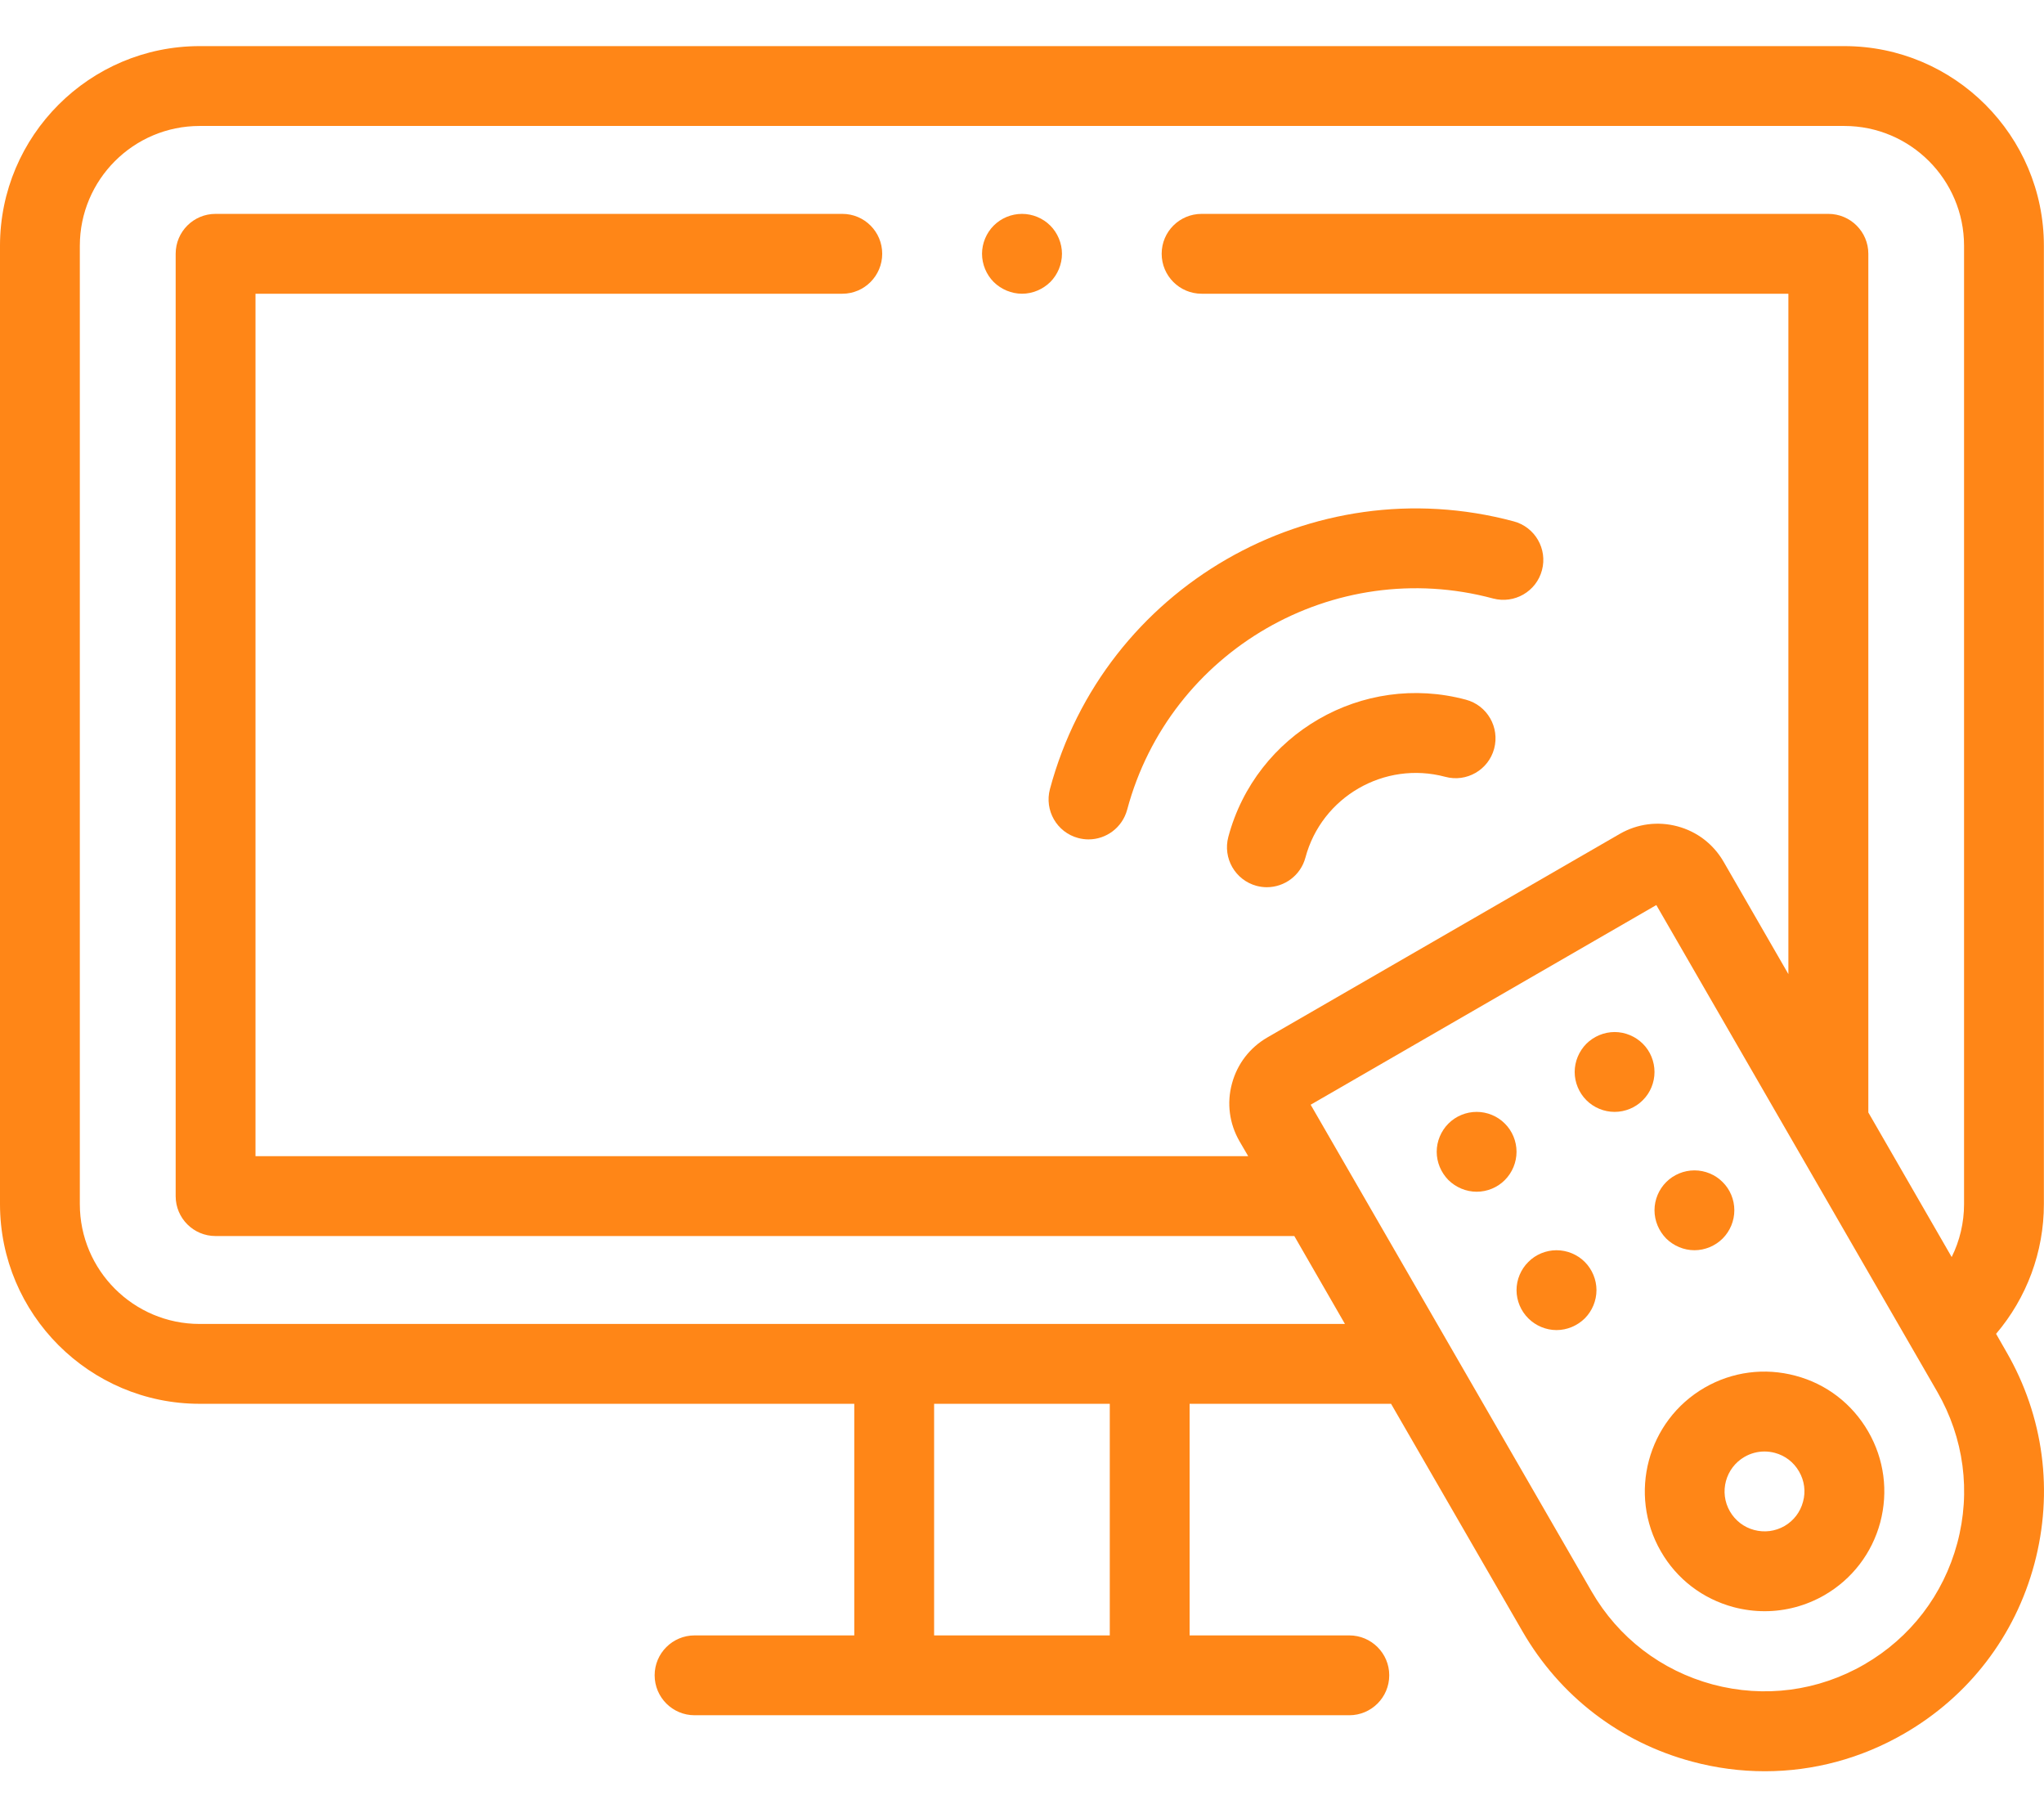
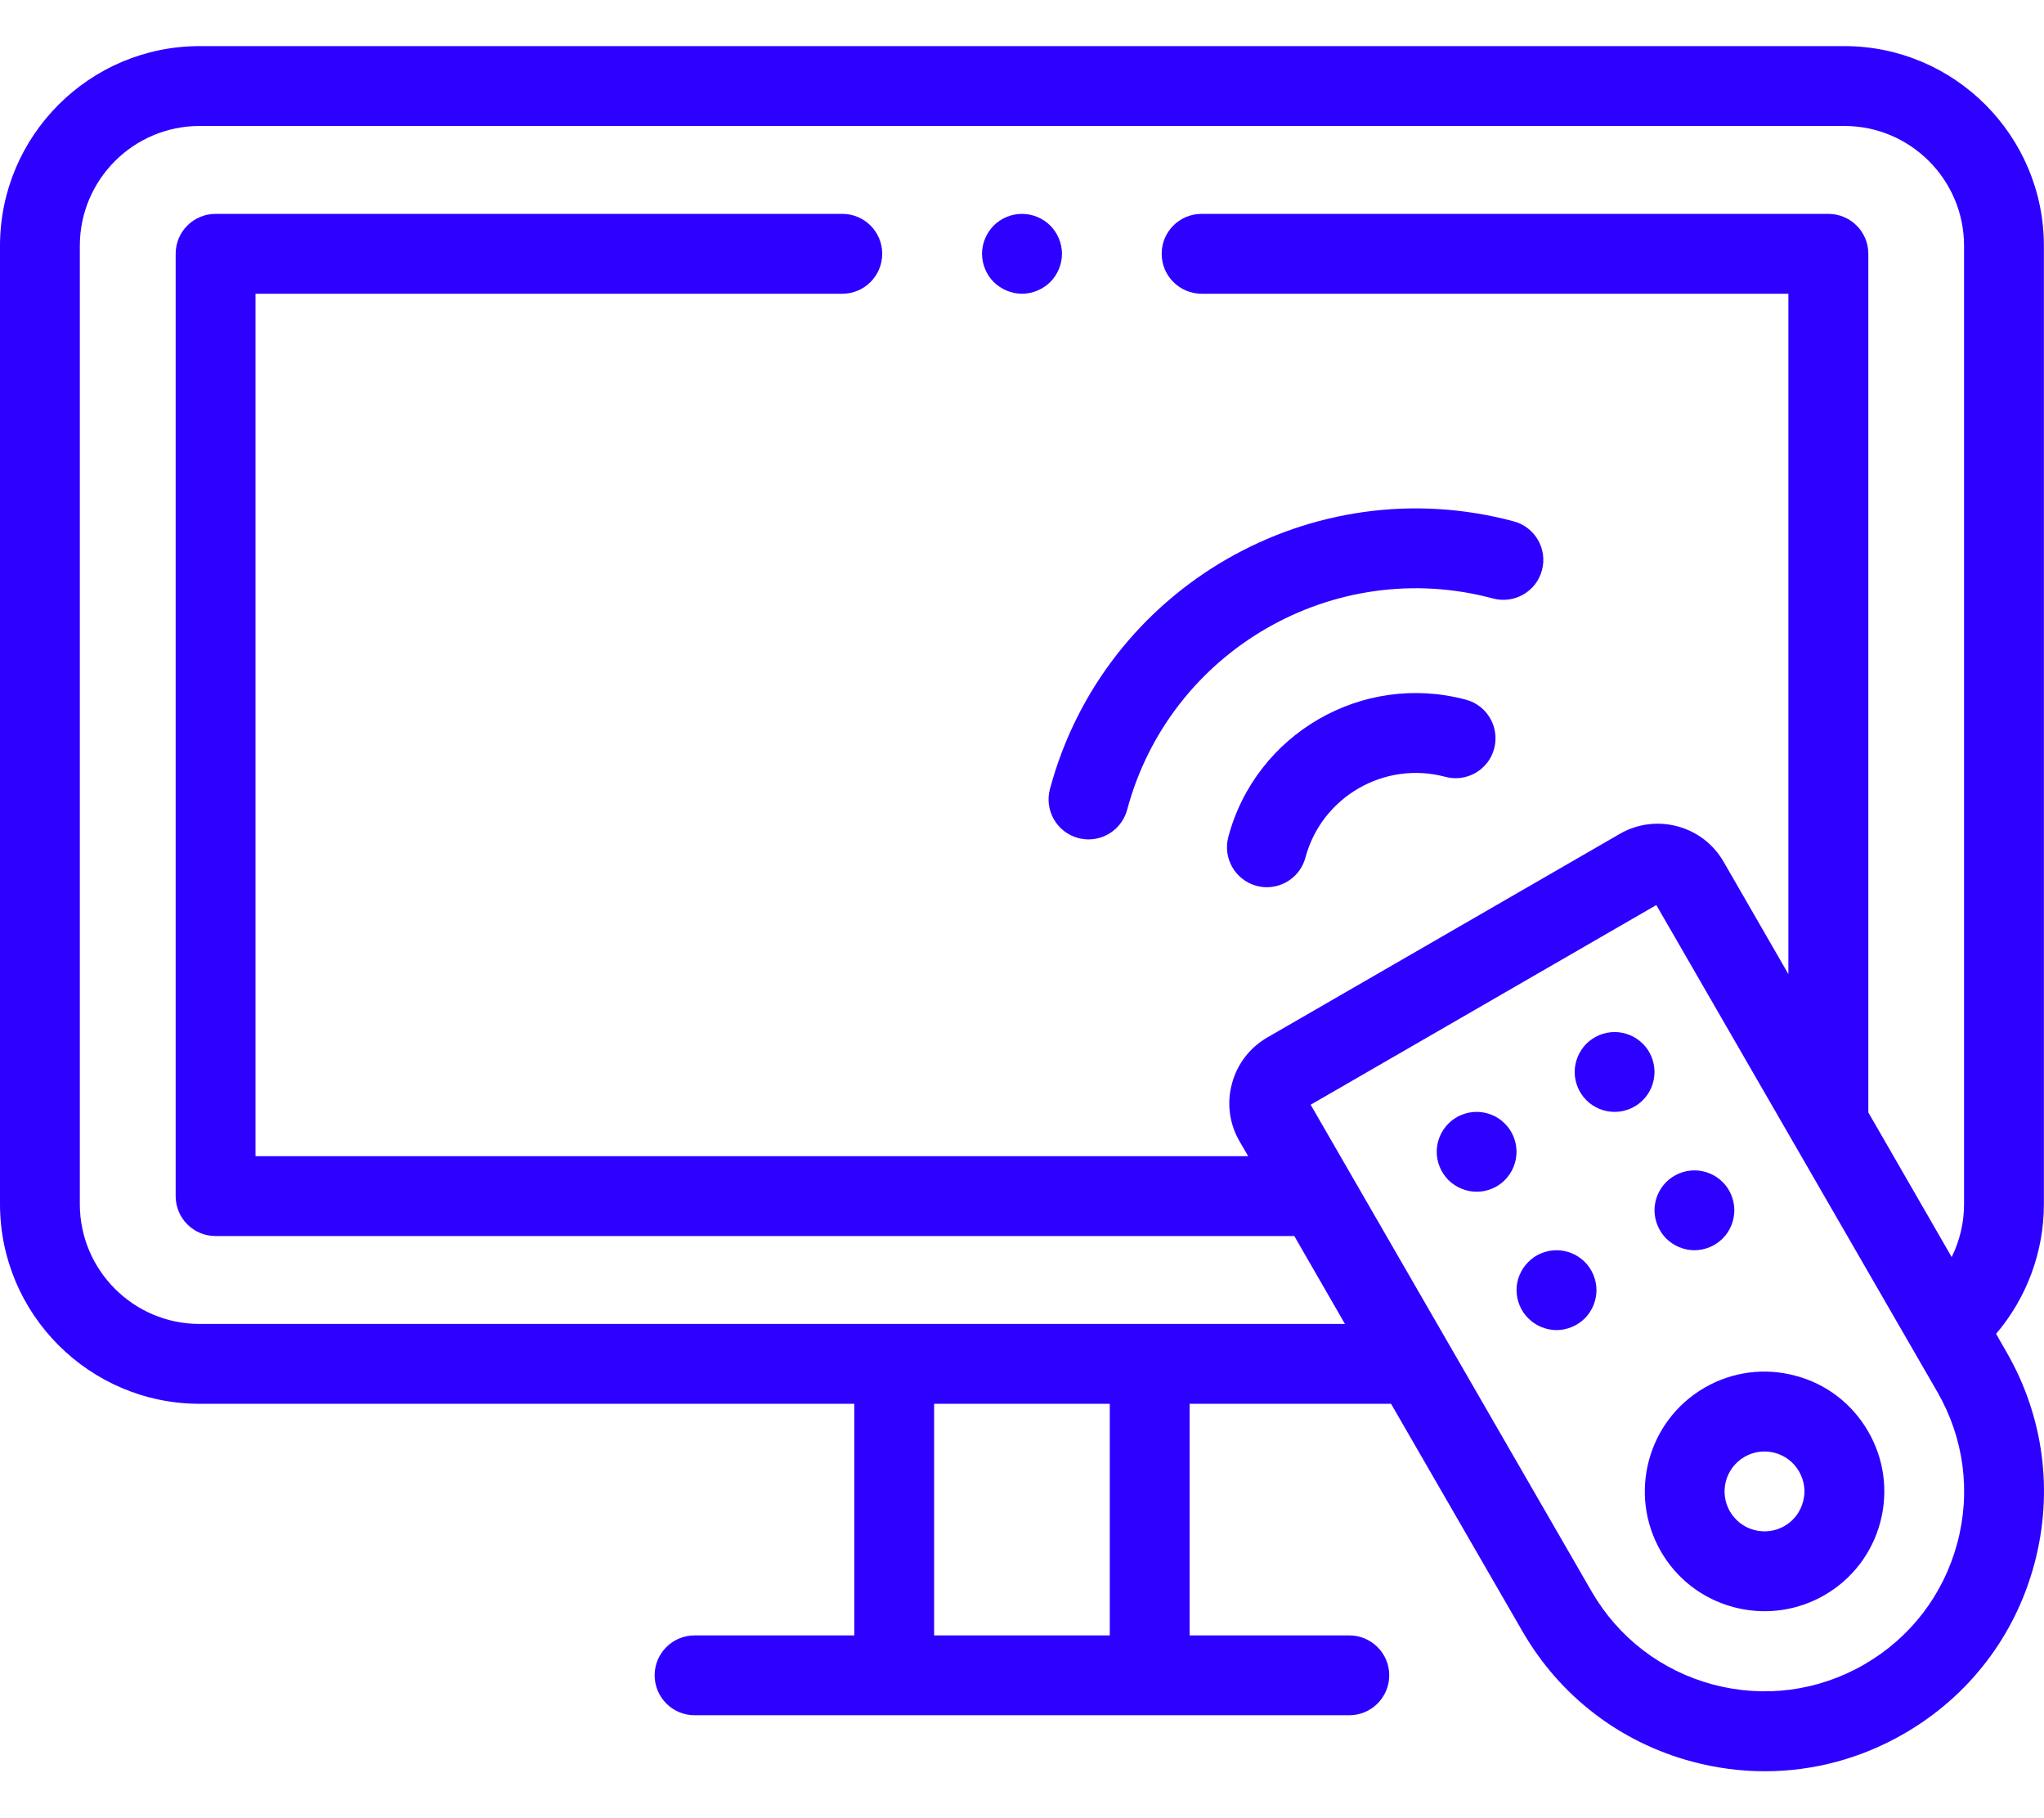
<svg xmlns="http://www.w3.org/2000/svg" width="18" height="16" viewBox="0 0 18 16" fill="none">
-   <path d="M9 2.586C9.092 2.586 9.183 2.548 9.249 2.483C9.314 2.418 9.352 2.327 9.352 2.234C9.352 2.142 9.314 2.051 9.249 1.986C9.183 1.92 9.092 1.883 9 1.883C8.907 1.883 8.817 1.92 8.751 1.986C8.686 2.051 8.648 2.142 8.648 2.234C8.648 2.327 8.686 2.418 8.751 2.483C8.817 2.548 8.908 2.586 9 2.586Z" fill="#FF8617" />
-   <path d="M12.909 6.16C11.999 5.916 11.06 6.458 10.817 7.368C10.767 7.556 10.878 7.748 11.065 7.799C11.096 7.807 11.126 7.811 11.156 7.811C11.312 7.811 11.454 7.707 11.496 7.55C11.639 7.015 12.192 6.696 12.727 6.839C12.915 6.89 13.108 6.778 13.158 6.591C13.208 6.403 13.097 6.21 12.909 6.16Z" fill="#FF8617" />
-   <path d="M9.495 7.378C9.526 7.386 9.556 7.39 9.586 7.39C9.741 7.39 9.883 7.287 9.926 7.129C10.301 5.728 11.747 4.893 13.148 5.269C13.336 5.319 13.529 5.208 13.579 5.02C13.629 4.833 13.518 4.64 13.33 4.59C11.555 4.114 9.722 5.171 9.246 6.947C9.196 7.135 9.307 7.328 9.495 7.378Z" fill="#FF8617" />
-   <path d="M17.669 11.902L17.578 11.743C17.848 11.426 17.999 11.022 17.999 10.601V2.164C17.999 1.195 17.211 0.406 16.242 0.406H1.758C0.789 0.406 0 1.195 0 2.164V10.601C0 11.57 0.789 12.359 1.758 12.359H7.523V14.398H6.117C5.923 14.398 5.765 14.555 5.765 14.749C5.765 14.944 5.923 15.101 6.117 15.101H11.882C12.076 15.101 12.234 14.944 12.234 14.749C12.234 14.555 12.076 14.398 11.882 14.398H10.476V12.359H12.25L13.407 14.362C13.736 14.932 14.266 15.339 14.901 15.509C15.113 15.566 15.328 15.594 15.542 15.594C15.969 15.594 16.389 15.482 16.768 15.263C17.338 14.934 17.745 14.404 17.915 13.769C18.085 13.134 17.998 12.471 17.669 11.902ZM9.773 14.398H8.226V12.359H9.773V14.398ZM1.758 11.656C1.176 11.656 0.703 11.183 0.703 10.601V2.164C0.703 1.582 1.176 1.109 1.758 1.109H16.242C16.823 1.109 17.296 1.582 17.296 2.164V10.601C17.296 10.764 17.258 10.924 17.187 11.067L16.453 9.794V2.234C16.453 2.04 16.295 1.883 16.101 1.883H10.582C10.387 1.883 10.23 2.04 10.23 2.234C10.23 2.428 10.387 2.586 10.582 2.586H15.749V8.576L15.178 7.586C15.088 7.431 14.944 7.321 14.772 7.275C14.6 7.229 14.42 7.252 14.265 7.341L11.16 9.134C11.005 9.224 10.895 9.368 10.849 9.54C10.802 9.712 10.826 9.892 10.915 10.047L10.992 10.179H2.25V2.586H7.418C7.612 2.586 7.769 2.428 7.769 2.234C7.769 2.04 7.612 1.883 7.418 1.883H1.898C1.704 1.883 1.547 2.04 1.547 2.234V10.531C1.547 10.725 1.704 10.882 1.898 10.882H11.398L11.844 11.656H1.758ZM17.236 13.587C17.114 14.04 16.824 14.419 16.417 14.654C16.01 14.889 15.537 14.951 15.083 14.83C14.63 14.708 14.251 14.418 14.016 14.011L11.542 9.726L14.586 7.968L17.06 12.253C17.295 12.66 17.358 13.133 17.236 13.587Z" fill="#FF8617" />
-   <path d="M15.812 12.112C15.54 12.039 15.255 12.076 15.011 12.217C14.508 12.508 14.335 13.154 14.626 13.658C14.766 13.902 14.994 14.076 15.266 14.149C15.357 14.173 15.449 14.185 15.54 14.185C15.723 14.185 15.904 14.137 16.066 14.044C16.31 13.903 16.485 13.675 16.558 13.403C16.63 13.131 16.593 12.847 16.452 12.603C16.311 12.359 16.084 12.184 15.812 12.112ZM15.878 13.221C15.854 13.312 15.796 13.388 15.715 13.435C15.633 13.482 15.539 13.494 15.448 13.47C15.357 13.446 15.281 13.387 15.234 13.306C15.137 13.138 15.195 12.923 15.363 12.826C15.417 12.795 15.477 12.779 15.538 12.779C15.569 12.779 15.6 12.783 15.63 12.791C15.72 12.815 15.796 12.873 15.843 12.955V12.955C15.89 13.036 15.903 13.131 15.878 13.221Z" fill="#FF8617" />
-   <path d="M13.252 9.892C13.187 9.826 13.096 9.789 13.004 9.789C12.911 9.789 12.821 9.826 12.755 9.892C12.69 9.957 12.652 10.048 12.652 10.14C12.652 10.233 12.69 10.323 12.755 10.389C12.821 10.454 12.911 10.492 13.004 10.492C13.096 10.492 13.187 10.455 13.252 10.389C13.318 10.323 13.355 10.233 13.355 10.14C13.355 10.048 13.318 9.957 13.252 9.892Z" fill="#FF8617" />
-   <path d="M14.467 9.189C14.402 9.124 14.311 9.086 14.219 9.086C14.126 9.086 14.036 9.124 13.97 9.189C13.905 9.255 13.867 9.345 13.867 9.438C13.867 9.53 13.905 9.621 13.97 9.686C14.036 9.752 14.126 9.789 14.219 9.789C14.311 9.789 14.402 9.752 14.467 9.686C14.533 9.621 14.57 9.53 14.57 9.438C14.57 9.345 14.533 9.254 14.467 9.189Z" fill="#FF8617" />
-   <path d="M14.673 10.904C14.739 10.969 14.829 11.007 14.922 11.007C15.014 11.007 15.105 10.969 15.17 10.904C15.236 10.838 15.273 10.748 15.273 10.655C15.273 10.562 15.236 10.472 15.17 10.407C15.105 10.341 15.014 10.304 14.922 10.304C14.829 10.304 14.739 10.341 14.673 10.407C14.608 10.472 14.57 10.562 14.57 10.655C14.57 10.748 14.608 10.838 14.673 10.904Z" fill="#FF8617" />
-   <path d="M13.707 11.007C13.615 11.007 13.524 11.044 13.459 11.11C13.393 11.175 13.355 11.266 13.355 11.358C13.355 11.451 13.393 11.542 13.459 11.607C13.524 11.672 13.615 11.71 13.707 11.71C13.8 11.71 13.89 11.672 13.956 11.607C14.021 11.542 14.059 11.451 14.059 11.358C14.059 11.266 14.021 11.175 13.956 11.11C13.89 11.044 13.8 11.007 13.707 11.007Z" fill="#FF8617" />
+   <path d="M9 2.586C9.092 2.586 9.183 2.548 9.249 2.483C9.314 2.418 9.352 2.327 9.352 2.234C9.352 2.142 9.314 2.051 9.249 1.986C9.183 1.92 9.092 1.883 9 1.883C8.907 1.883 8.817 1.92 8.751 1.986C8.686 2.051 8.648 2.142 8.648 2.234C8.648 2.327 8.686 2.418 8.751 2.483C8.817 2.548 8.908 2.586 9 2.586Z" fill="#2E00FF" />
+   <path d="M12.909 6.16C11.999 5.916 11.06 6.458 10.817 7.368C10.767 7.556 10.878 7.748 11.065 7.799C11.096 7.807 11.126 7.811 11.156 7.811C11.312 7.811 11.454 7.707 11.496 7.55C11.639 7.015 12.192 6.696 12.727 6.839C12.915 6.89 13.108 6.778 13.158 6.591C13.208 6.403 13.097 6.21 12.909 6.16Z" fill="#2E00FF" />
+   <path d="M9.495 7.378C9.526 7.386 9.556 7.39 9.586 7.39C9.741 7.39 9.883 7.287 9.926 7.129C10.301 5.728 11.747 4.893 13.148 5.269C13.336 5.319 13.529 5.208 13.579 5.02C13.629 4.833 13.518 4.64 13.33 4.59C11.555 4.114 9.722 5.171 9.246 6.947C9.196 7.135 9.307 7.328 9.495 7.378Z" fill="#2E00FF" />
+   <path d="M17.669 11.902L17.578 11.743C17.848 11.426 17.999 11.022 17.999 10.601V2.164C17.999 1.195 17.211 0.406 16.242 0.406H1.758C0.789 0.406 0 1.195 0 2.164V10.601C0 11.57 0.789 12.359 1.758 12.359H7.523V14.398H6.117C5.923 14.398 5.765 14.555 5.765 14.749C5.765 14.944 5.923 15.101 6.117 15.101H11.882C12.076 15.101 12.234 14.944 12.234 14.749C12.234 14.555 12.076 14.398 11.882 14.398H10.476V12.359H12.25L13.407 14.362C13.736 14.932 14.266 15.339 14.901 15.509C15.113 15.566 15.328 15.594 15.542 15.594C15.969 15.594 16.389 15.482 16.768 15.263C17.338 14.934 17.745 14.404 17.915 13.769C18.085 13.134 17.998 12.471 17.669 11.902ZM9.773 14.398H8.226V12.359H9.773V14.398ZM1.758 11.656C1.176 11.656 0.703 11.183 0.703 10.601V2.164C0.703 1.582 1.176 1.109 1.758 1.109H16.242C16.823 1.109 17.296 1.582 17.296 2.164V10.601C17.296 10.764 17.258 10.924 17.187 11.067L16.453 9.794V2.234C16.453 2.04 16.295 1.883 16.101 1.883H10.582C10.387 1.883 10.23 2.04 10.23 2.234C10.23 2.428 10.387 2.586 10.582 2.586H15.749V8.576L15.178 7.586C15.088 7.431 14.944 7.321 14.772 7.275C14.6 7.229 14.42 7.252 14.265 7.341L11.16 9.134C11.005 9.224 10.895 9.368 10.849 9.54C10.802 9.712 10.826 9.892 10.915 10.047L10.992 10.179H2.25V2.586H7.418C7.612 2.586 7.769 2.428 7.769 2.234C7.769 2.04 7.612 1.883 7.418 1.883H1.898C1.704 1.883 1.547 2.04 1.547 2.234V10.531C1.547 10.725 1.704 10.882 1.898 10.882H11.398L11.844 11.656H1.758ZM17.236 13.587C17.114 14.04 16.824 14.419 16.417 14.654C16.01 14.889 15.537 14.951 15.083 14.83C14.63 14.708 14.251 14.418 14.016 14.011L11.542 9.726L14.586 7.968L17.06 12.253C17.295 12.66 17.358 13.133 17.236 13.587Z" fill="#2E00FF" />
+   <path d="M15.812 12.112C15.54 12.039 15.255 12.076 15.011 12.217C14.508 12.508 14.335 13.154 14.626 13.658C14.766 13.902 14.994 14.076 15.266 14.149C15.357 14.173 15.449 14.185 15.54 14.185C15.723 14.185 15.904 14.137 16.066 14.044C16.31 13.903 16.485 13.675 16.558 13.403C16.63 13.131 16.593 12.847 16.452 12.603C16.311 12.359 16.084 12.184 15.812 12.112ZM15.878 13.221C15.854 13.312 15.796 13.388 15.715 13.435C15.633 13.482 15.539 13.494 15.448 13.47C15.357 13.446 15.281 13.387 15.234 13.306C15.137 13.138 15.195 12.923 15.363 12.826C15.417 12.795 15.477 12.779 15.538 12.779C15.569 12.779 15.6 12.783 15.63 12.791C15.72 12.815 15.796 12.873 15.843 12.955V12.955C15.89 13.036 15.903 13.131 15.878 13.221Z" fill="#2E00FF" />
+   <path d="M13.252 9.892C13.187 9.826 13.096 9.789 13.004 9.789C12.911 9.789 12.821 9.826 12.755 9.892C12.69 9.957 12.652 10.048 12.652 10.14C12.652 10.233 12.69 10.323 12.755 10.389C12.821 10.454 12.911 10.492 13.004 10.492C13.096 10.492 13.187 10.455 13.252 10.389C13.318 10.323 13.355 10.233 13.355 10.14C13.355 10.048 13.318 9.957 13.252 9.892Z" fill="#2E00FF" />
+   <path d="M14.467 9.189C14.402 9.124 14.311 9.086 14.219 9.086C14.126 9.086 14.036 9.124 13.97 9.189C13.905 9.255 13.867 9.345 13.867 9.438C13.867 9.53 13.905 9.621 13.97 9.686C14.036 9.752 14.126 9.789 14.219 9.789C14.311 9.789 14.402 9.752 14.467 9.686C14.533 9.621 14.57 9.53 14.57 9.438C14.57 9.345 14.533 9.254 14.467 9.189Z" fill="#2E00FF" />
+   <path d="M14.673 10.904C14.739 10.969 14.829 11.007 14.922 11.007C15.014 11.007 15.105 10.969 15.17 10.904C15.236 10.838 15.273 10.748 15.273 10.655C15.273 10.562 15.236 10.472 15.17 10.407C15.105 10.341 15.014 10.304 14.922 10.304C14.829 10.304 14.739 10.341 14.673 10.407C14.608 10.472 14.57 10.562 14.57 10.655C14.57 10.748 14.608 10.838 14.673 10.904Z" fill="#2E00FF" />
+   <path d="M13.707 11.007C13.615 11.007 13.524 11.044 13.459 11.11C13.393 11.175 13.355 11.266 13.355 11.358C13.355 11.451 13.393 11.542 13.459 11.607C13.524 11.672 13.615 11.71 13.707 11.71C13.8 11.71 13.89 11.672 13.956 11.607C14.021 11.542 14.059 11.451 14.059 11.358C14.059 11.266 14.021 11.175 13.956 11.11C13.89 11.044 13.8 11.007 13.707 11.007Z" fill="#2E00FF" />
</svg>
